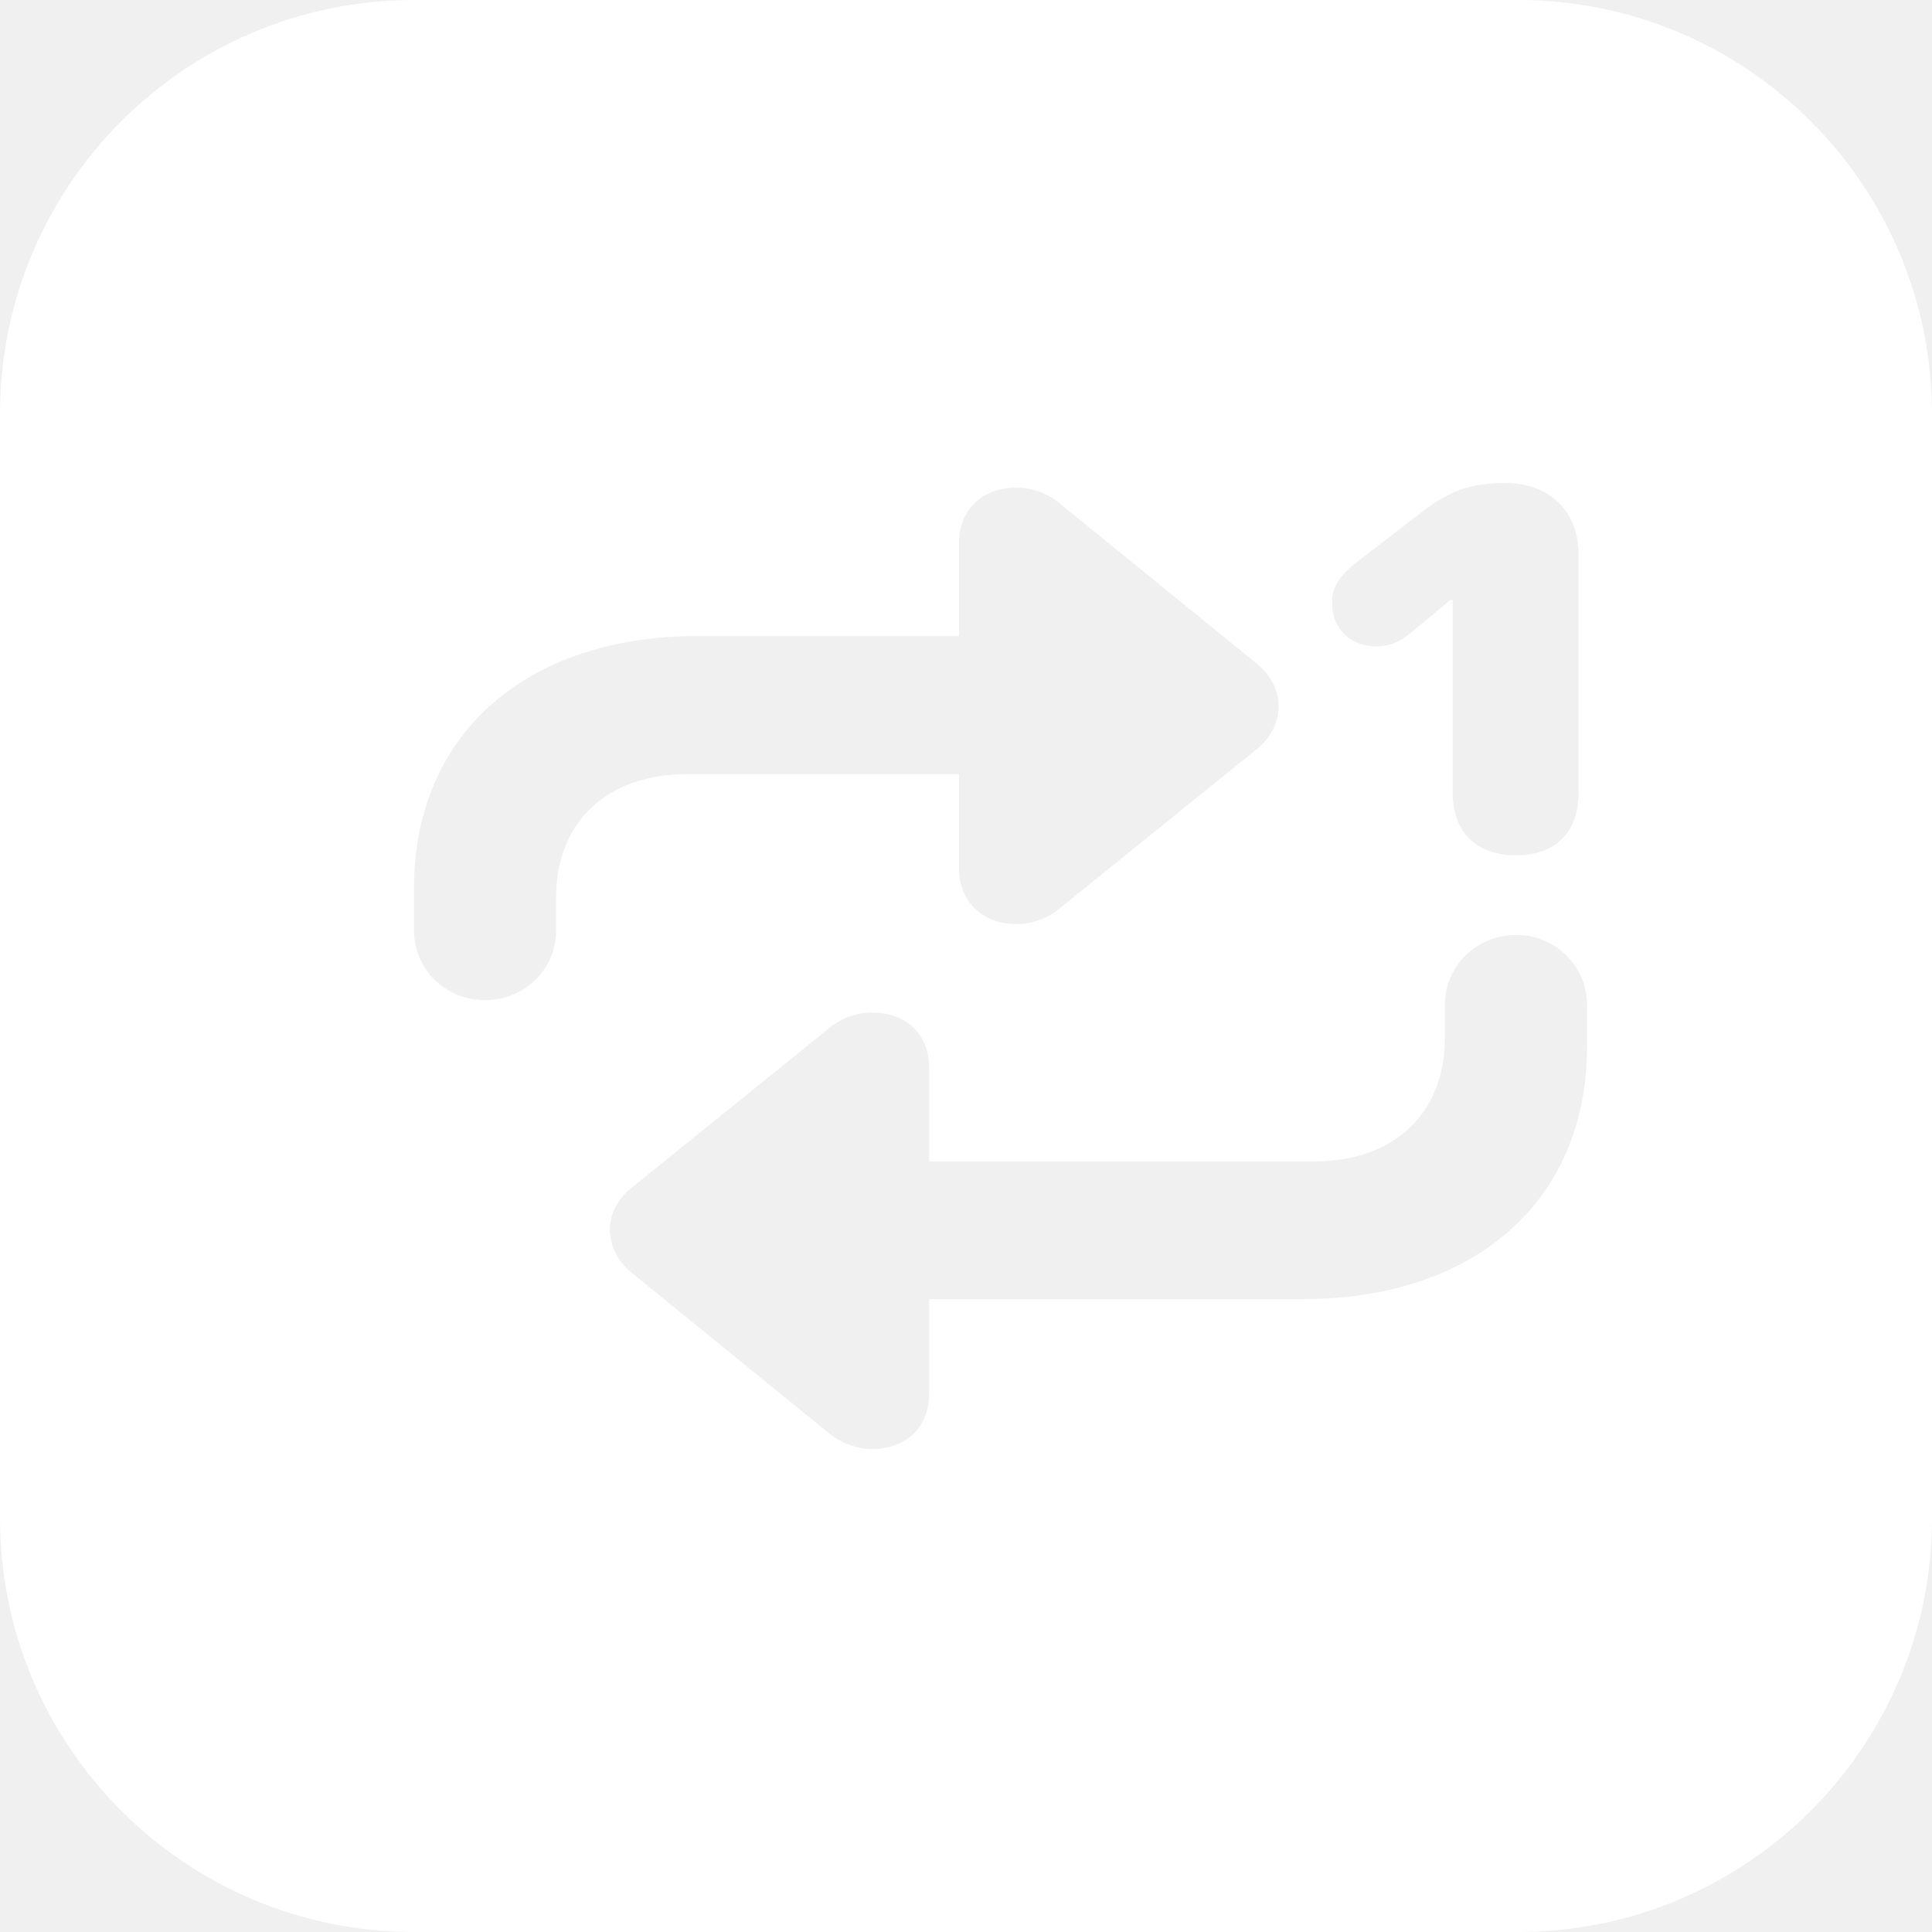
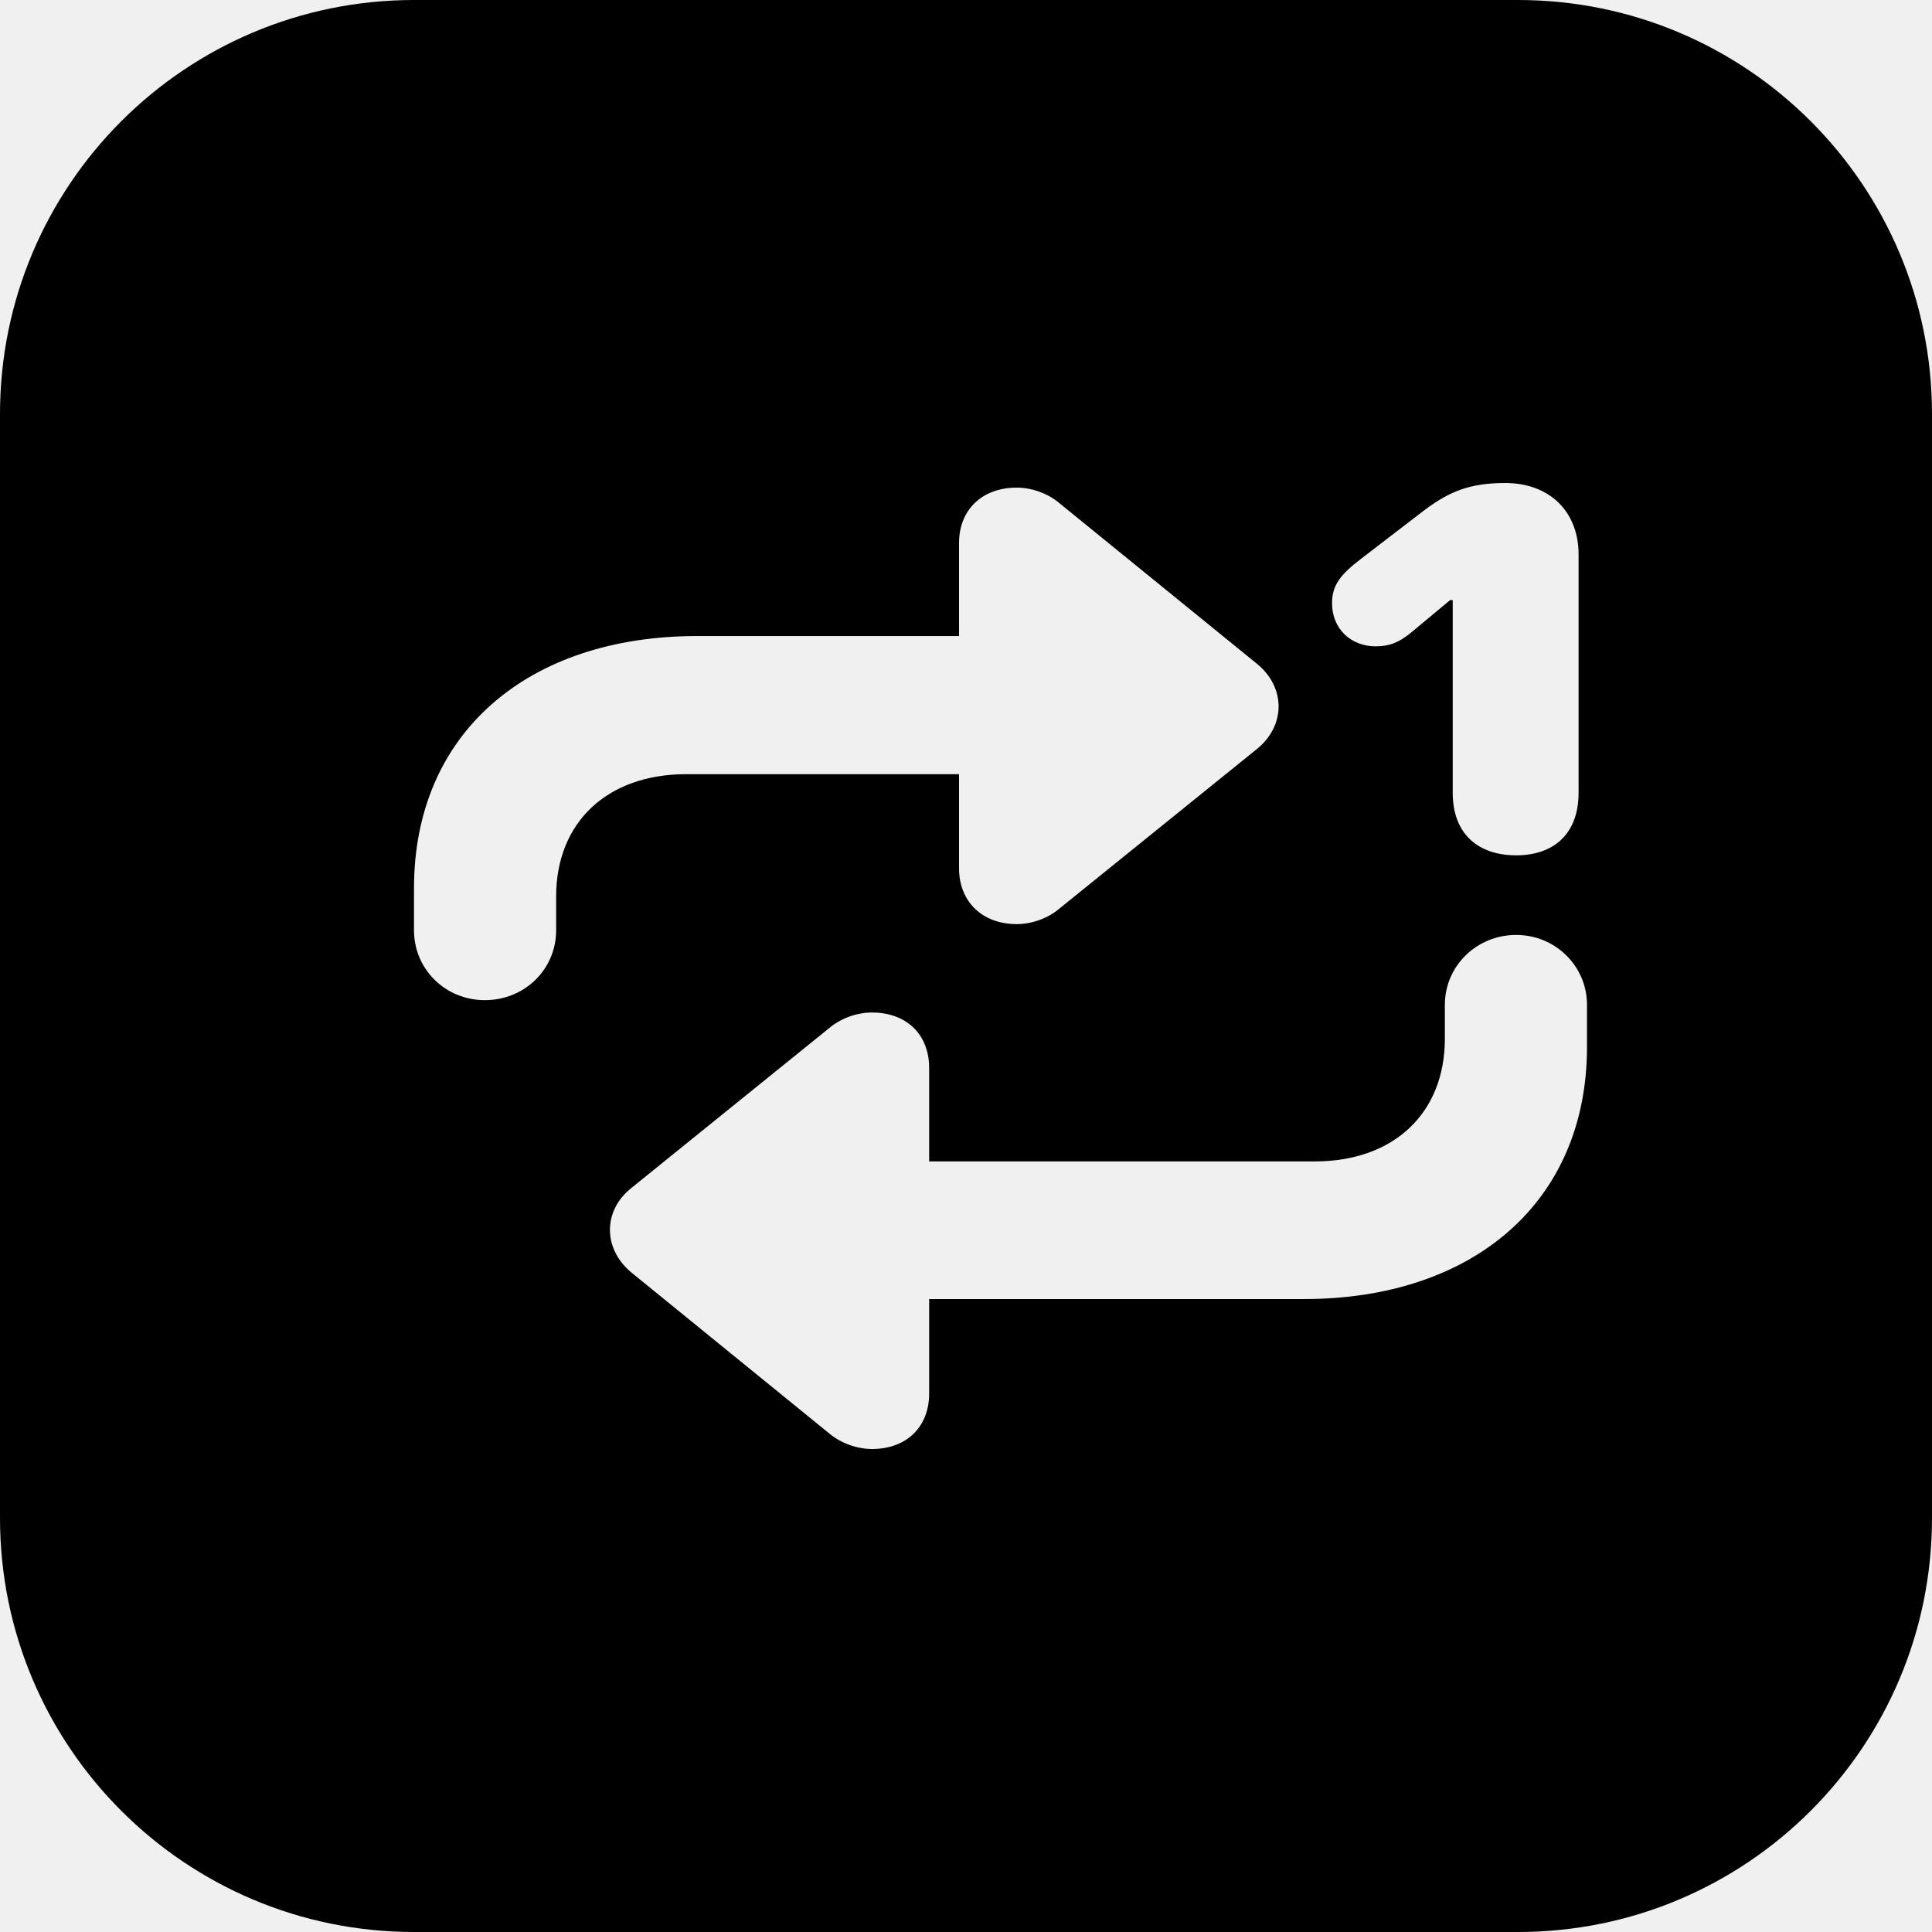
<svg xmlns="http://www.w3.org/2000/svg" id="vector" width="28" height="28" viewBox="0 0 28 28">
-   <path fill="#FFFFFF" d="M22,0C25.314,-0 28,2.686 28,6L28,22C28,25.314 25.314,28 22,28L6,28C2.686,28 0,25.314 0,22L0,6C-0,2.686 2.686,0 6,0L22,0ZM21.974,13.55C21.396,13.55 20.94,14.004 20.94,14.562L20.94,14.562L20.94,15.053C20.94,16.132 20.202,16.832 19.054,16.832L19.054,16.832L13.466,16.832L13.466,15.477C13.466,14.994 13.139,14.674 12.637,14.674C12.424,14.674 12.189,14.755 12.021,14.897L12.021,14.897L9.148,17.219C8.737,17.547 8.737,18.097 9.148,18.44L9.148,18.44L12.021,20.777C12.189,20.918 12.424,21 12.637,21C13.139,21 13.466,20.68 13.466,20.196L13.466,20.196L13.466,18.827L18.895,18.827C21.343,18.827 23,17.427 23,15.172L23,15.172L23,14.562C23,14.004 22.544,13.55 21.974,13.55ZM14.736,7.067C14.234,7.067 13.899,7.387 13.899,7.871L13.899,7.871L13.899,9.218L10.105,9.218C7.657,9.218 6,10.617 6,12.872L6,12.872L6,13.483C6,14.048 6.456,14.495 7.026,14.495C7.604,14.495 8.06,14.048 8.06,13.483L8.06,13.483L8.06,12.992C8.06,11.92 8.798,11.22 9.946,11.22L9.946,11.22L13.899,11.22L13.899,12.582C13.899,13.066 14.234,13.393 14.736,13.393C14.949,13.393 15.184,13.312 15.351,13.17L15.351,13.17L18.225,10.848C18.636,10.506 18.628,9.962 18.225,9.627L18.225,9.627L15.351,7.29C15.184,7.149 14.949,7.067 14.736,7.067ZM21.814,7C21.297,7 21,7.127 20.643,7.394L20.643,7.394L19.731,8.094C19.427,8.325 19.305,8.481 19.305,8.742C19.305,9.114 19.579,9.367 19.936,9.367C20.134,9.367 20.271,9.315 20.453,9.166L20.453,9.166L21.016,8.697L21.054,8.697L21.054,11.488C21.054,12.091 21.426,12.396 21.974,12.396C22.513,12.396 22.878,12.091 22.878,11.488L22.878,11.488L22.878,8.035C22.878,7.417 22.46,7 21.814,7Z" stroke="#00000000" stroke-width="1" fill-rule="nonzero" id="path_0" />
+   <path d="M22,0C25.314,-0 28,2.686 28,6L28,22C28,25.314 25.314,28 22,28L6,28C2.686,28 0,25.314 0,22L0,6C-0,2.686 2.686,0 6,0L22,0ZM21.974,13.55C21.396,13.55 20.94,14.004 20.94,14.562L20.94,14.562L20.94,15.053C20.94,16.132 20.202,16.832 19.054,16.832L19.054,16.832L13.466,16.832L13.466,15.477C13.466,14.994 13.139,14.674 12.637,14.674C12.424,14.674 12.189,14.755 12.021,14.897L12.021,14.897L9.148,17.219C8.737,17.547 8.737,18.097 9.148,18.44L9.148,18.44L12.021,20.777C12.189,20.918 12.424,21 12.637,21C13.139,21 13.466,20.68 13.466,20.196L13.466,20.196L13.466,18.827L18.895,18.827C21.343,18.827 23,17.427 23,15.172L23,15.172L23,14.562C23,14.004 22.544,13.55 21.974,13.55ZM14.736,7.067C14.234,7.067 13.899,7.387 13.899,7.871L13.899,7.871L13.899,9.218L10.105,9.218C7.657,9.218 6,10.617 6,12.872L6,12.872L6,13.483C6,14.048 6.456,14.495 7.026,14.495C7.604,14.495 8.06,14.048 8.06,13.483L8.06,13.483L8.06,12.992C8.06,11.92 8.798,11.22 9.946,11.22L9.946,11.22L13.899,11.22L13.899,12.582C13.899,13.066 14.234,13.393 14.736,13.393C14.949,13.393 15.184,13.312 15.351,13.17L15.351,13.17L18.225,10.848C18.636,10.506 18.628,9.962 18.225,9.627L18.225,9.627L15.351,7.29C15.184,7.149 14.949,7.067 14.736,7.067ZM21.814,7C21.297,7 21,7.127 20.643,7.394L20.643,7.394L19.731,8.094C19.427,8.325 19.305,8.481 19.305,8.742C19.305,9.114 19.579,9.367 19.936,9.367C20.134,9.367 20.271,9.315 20.453,9.166L20.453,9.166L21.016,8.697L21.054,8.697L21.054,11.488C21.054,12.091 21.426,12.396 21.974,12.396C22.513,12.396 22.878,12.091 22.878,11.488L22.878,11.488L22.878,8.035C22.878,7.417 22.46,7 21.814,7Z" fill="currentColor" fill-rule="nonzero" id="path_0" />
</svg>
